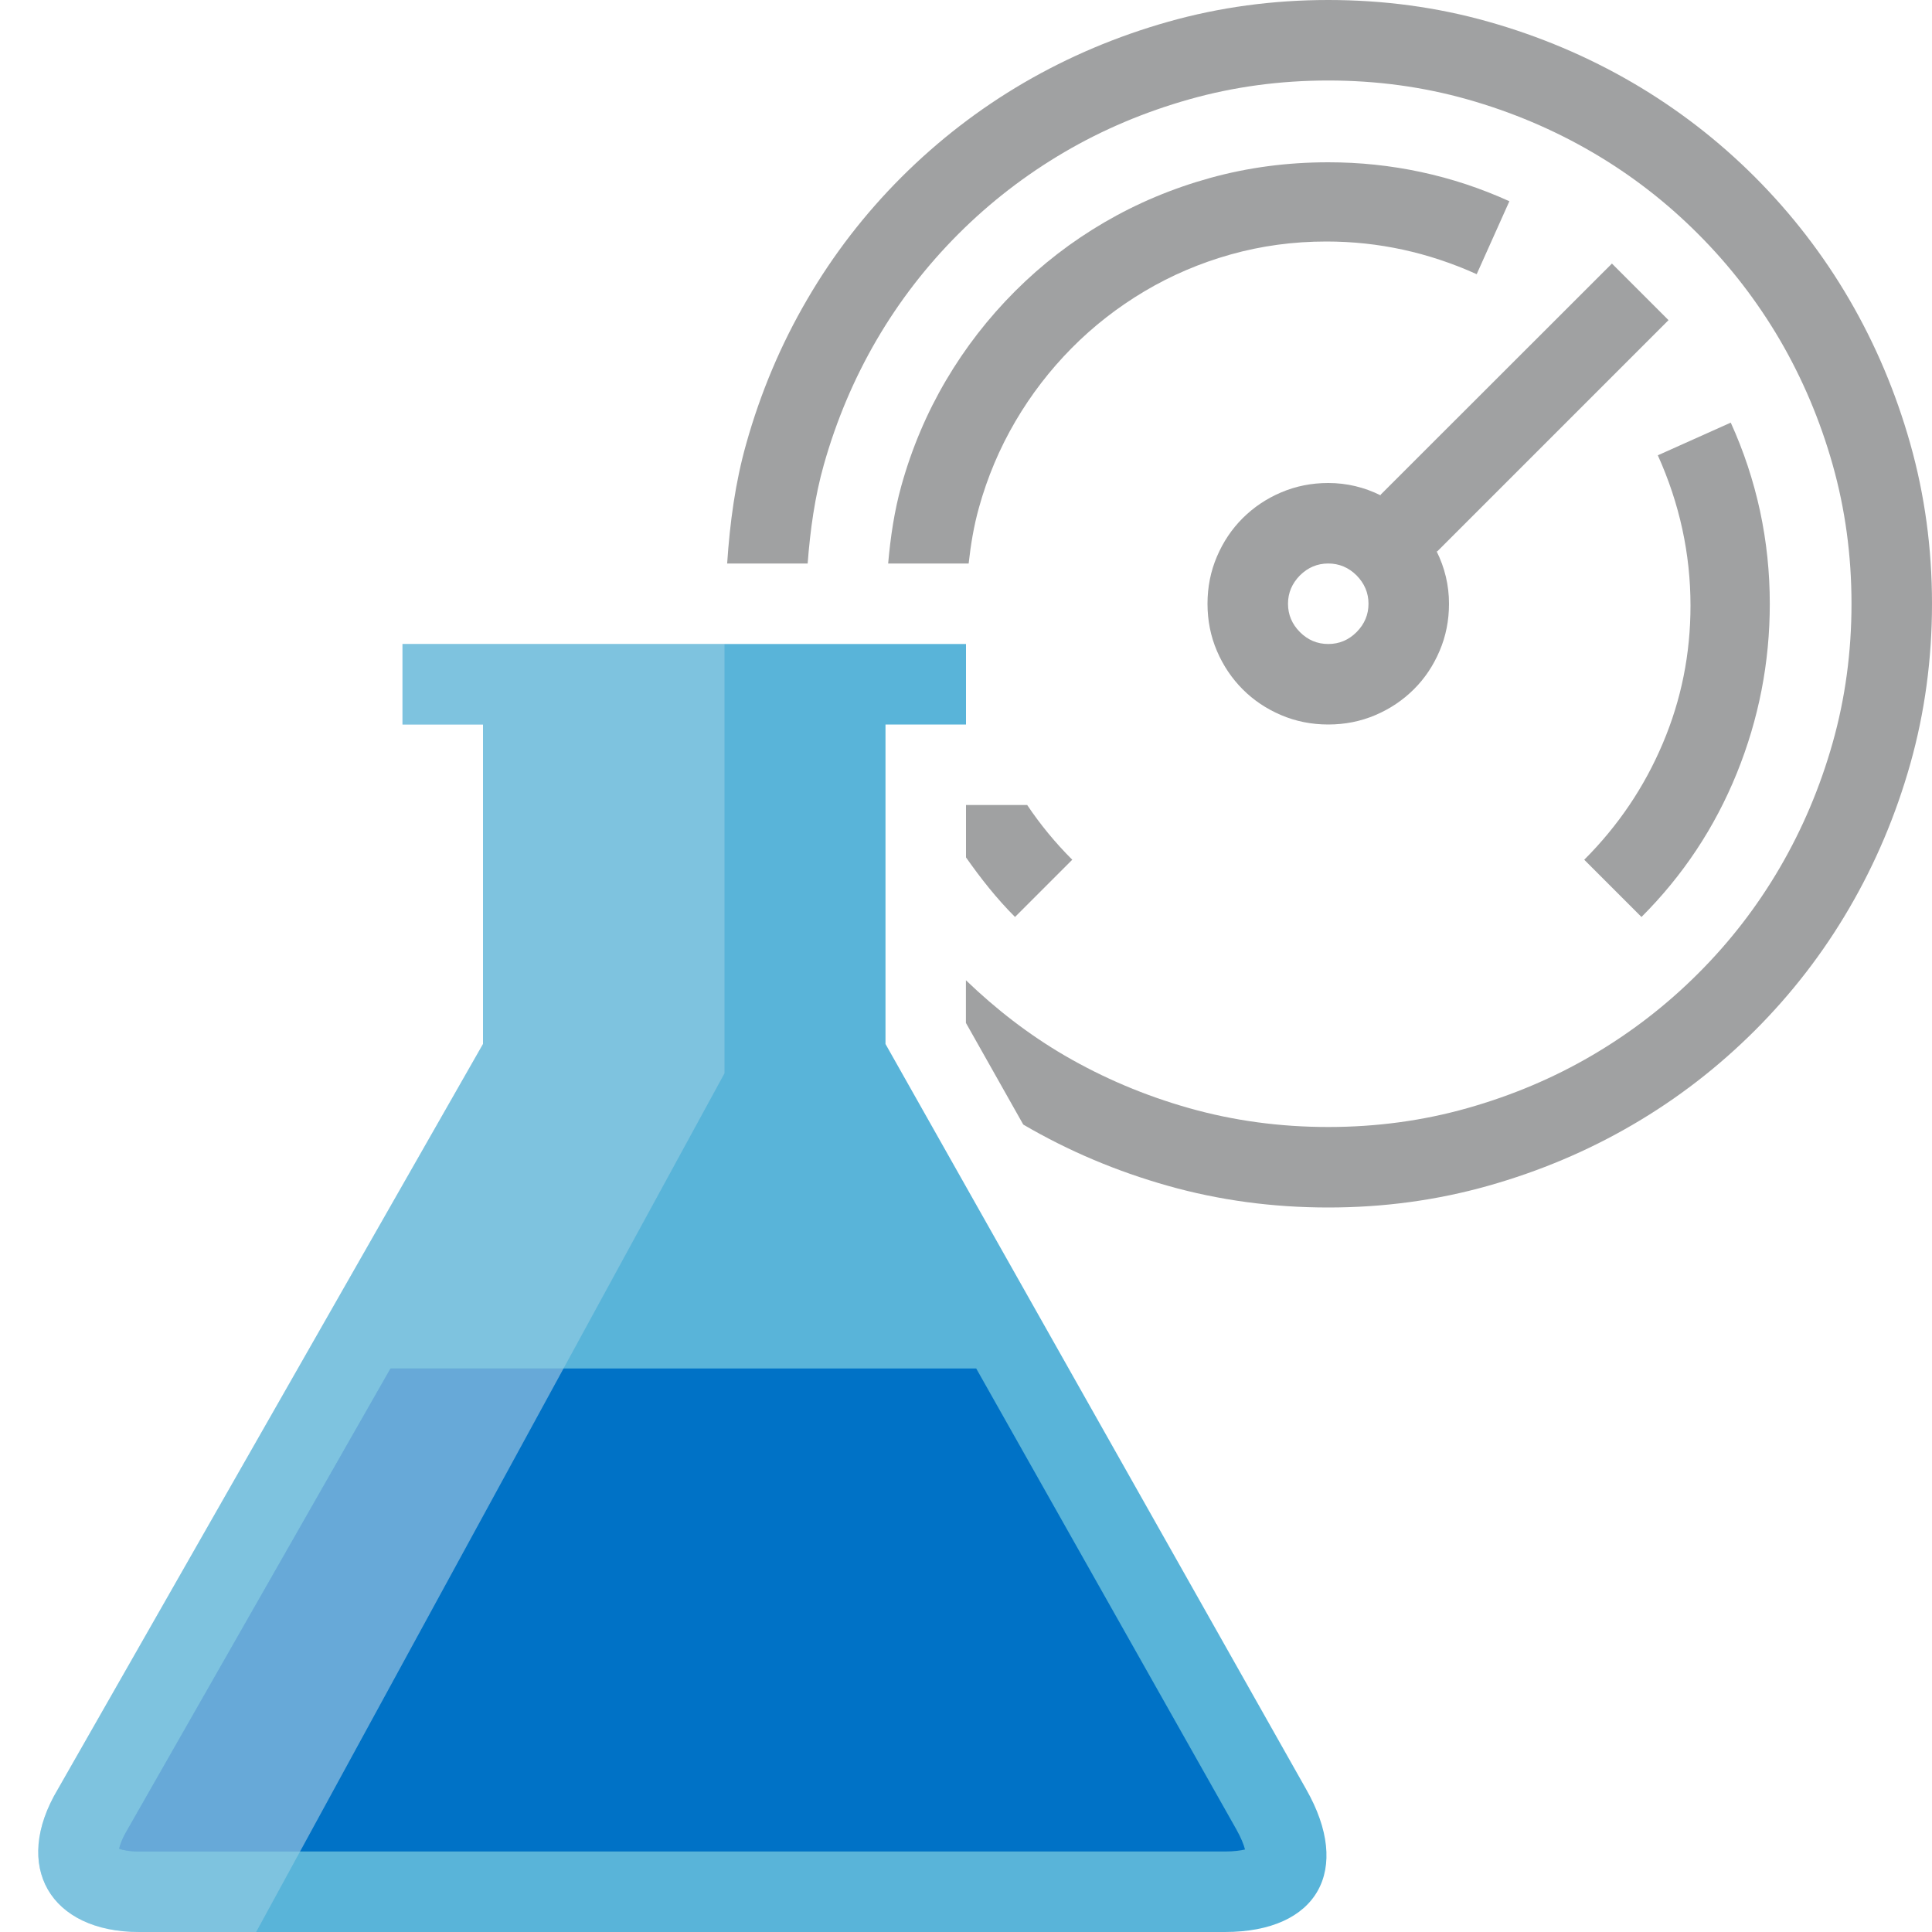
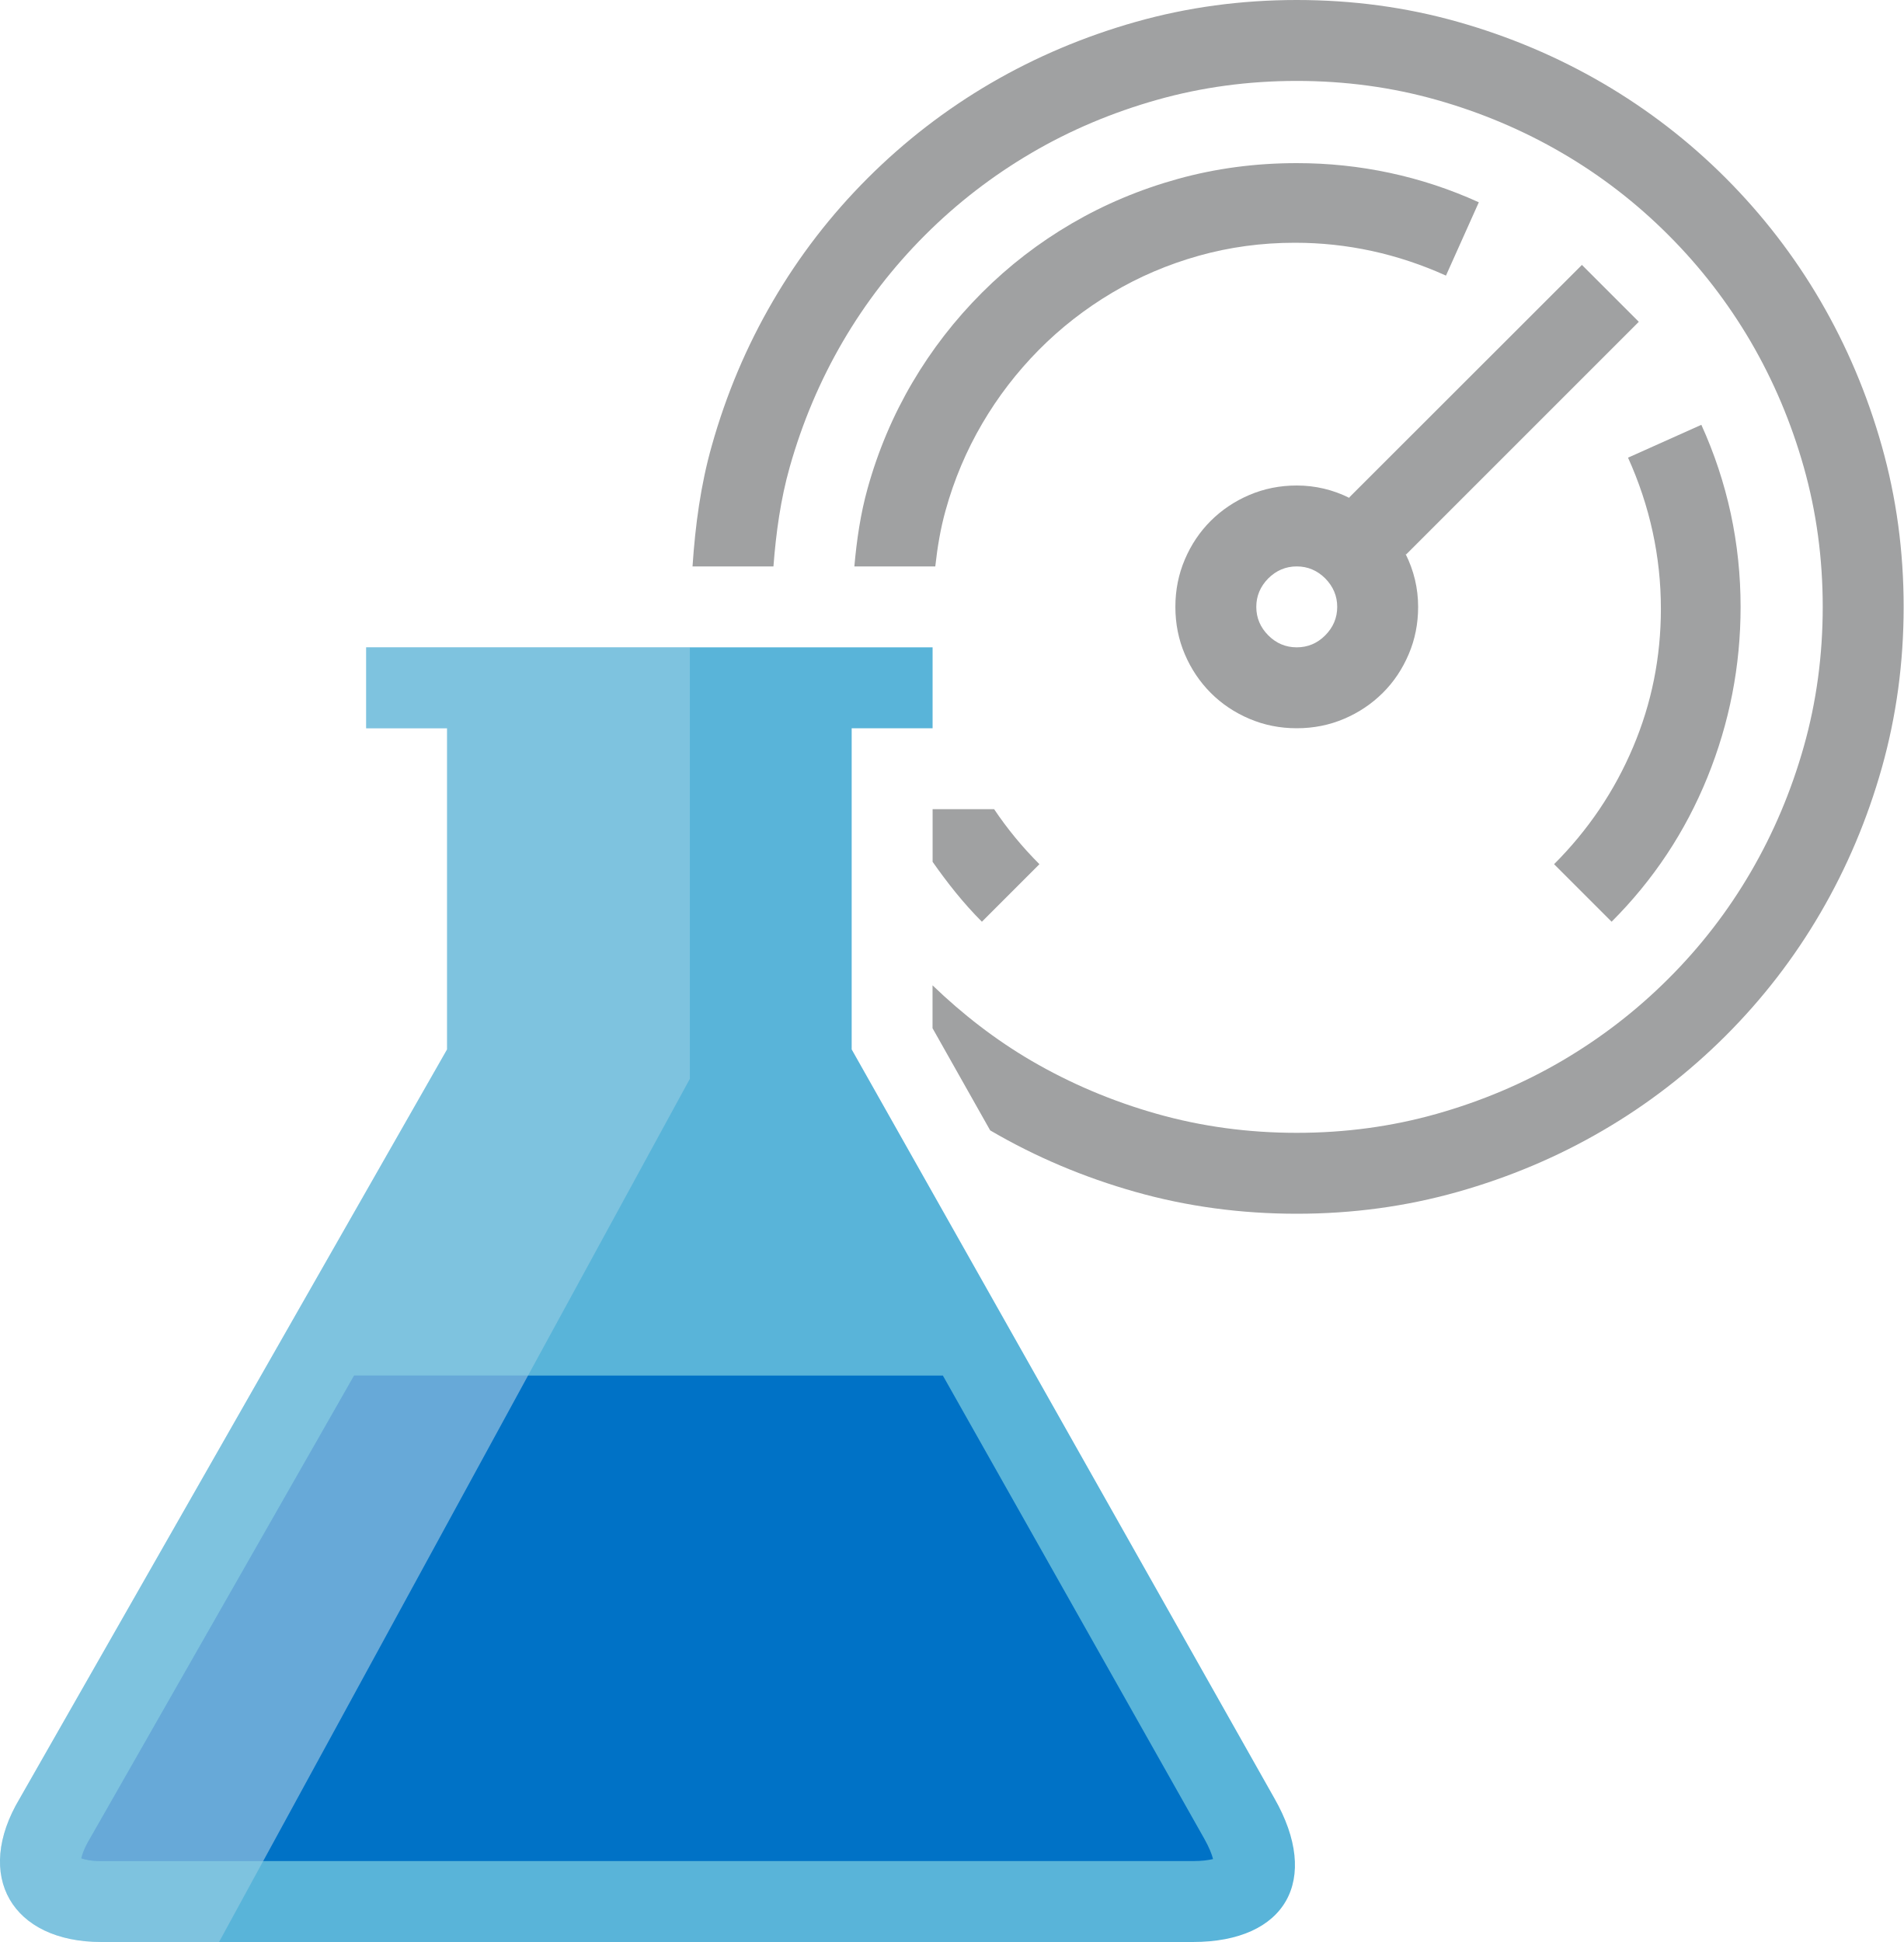
- <svg xmlns="http://www.w3.org/2000/svg" version="1.1" id="Layer_1" x="0px" y="0px" width="24px" height="24px" viewBox="0 0 24 24" enable-background="new 0 0 24 24" xml:space="preserve">
-   <g>
-     <path fill="#A0A1A2" d="M17.148,6.148l0.008,0.008C16.948,6.052,16.729,6,16.5,6c-0.208,0-0.403,0.039-0.586,0.117   s-0.341,0.185-0.477,0.32c-0.136,0.136-0.242,0.294-0.32,0.477C15.039,7.097,15,7.292,15,7.5s0.039,0.404,0.117,0.586   c0.078,0.183,0.185,0.341,0.32,0.477c0.136,0.136,0.294,0.242,0.477,0.32S16.292,9,16.5,9s0.403-0.039,0.586-0.117   s0.341-0.185,0.477-0.32c0.136-0.135,0.242-0.294,0.32-0.477C17.961,7.904,18,7.708,18,7.5c0-0.229-0.052-0.448-0.156-0.656   l0.008,0.008l2.875-2.875l-0.703-0.703L17.148,6.148z M16.852,7.852C16.753,7.951,16.636,8,16.5,8s-0.253-0.049-0.352-0.148   C16.05,7.753,16,7.636,16,7.5c0-0.135,0.05-0.252,0.148-0.352C16.247,7.05,16.364,7,16.5,7s0.253,0.05,0.352,0.148   C16.95,7.248,17,7.365,17,7.5C17,7.636,16.95,7.753,16.852,7.852z" />
-     <path fill="#A0A1A2" d="M19.68,10.68l0.711,0.711c0.516-0.516,0.91-1.11,1.184-1.785c0.273-0.674,0.41-1.376,0.41-2.105   c0-0.391-0.04-0.774-0.121-1.152C21.782,5.97,21.661,5.604,21.5,5.25l-0.906,0.406C20.864,6.255,21,6.878,21,7.523   c0,0.599-0.114,1.169-0.344,1.711C20.427,9.776,20.102,10.258,19.68,10.68z" />
-     <path fill="#A0A1A2" d="M23.73,5.512c-0.18-0.638-0.433-1.235-0.758-1.793c-0.325-0.557-0.716-1.063-1.172-1.52   c-0.456-0.456-0.962-0.846-1.52-1.172c-0.558-0.325-1.155-0.578-1.793-0.758S17.188,0,16.5,0s-1.351,0.09-1.988,0.27   s-1.235,0.433-1.793,0.758c-0.558,0.326-1.063,0.716-1.52,1.172c-0.456,0.456-0.847,0.962-1.172,1.52   C9.702,4.276,9.449,4.874,9.27,5.512C9.134,5.992,9.067,6.491,9.033,7h1c0.032-0.419,0.089-0.831,0.201-1.227   c0.156-0.552,0.375-1.069,0.656-1.551c0.281-0.481,0.62-0.92,1.016-1.316s0.835-0.734,1.316-1.016s0.999-0.5,1.551-0.656   S15.901,1,16.5,1c0.599,0,1.175,0.078,1.727,0.234s1.069,0.375,1.551,0.656s0.921,0.62,1.316,1.016   c0.396,0.396,0.734,0.835,1.016,1.316c0.281,0.482,0.5,0.999,0.656,1.551C22.922,6.326,23,6.901,23,7.5s-0.078,1.175-0.234,1.727   s-0.375,1.069-0.656,1.551c-0.281,0.482-0.62,0.921-1.016,1.316c-0.396,0.396-0.835,0.734-1.316,1.016s-0.999,0.5-1.551,0.656   S17.099,14,16.5,14s-1.175-0.078-1.727-0.234s-1.069-0.375-1.551-0.656c-0.445-0.26-0.851-0.575-1.223-0.933v0.53l0.712,1.262   c0.002,0.001,0.004,0.003,0.006,0.004c0.558,0.326,1.155,0.578,1.793,0.758S15.812,15,16.5,15s1.351-0.09,1.988-0.27   s1.235-0.432,1.793-0.758c0.558-0.325,1.063-0.716,1.52-1.172c0.456-0.456,0.847-0.962,1.172-1.52   c0.325-0.557,0.578-1.155,0.758-1.793C23.91,8.851,24,8.188,24,7.5S23.91,6.15,23.73,5.512z" />
-     <path fill="#A0A1A2" d="M12,10.651c0.182,0.259,0.379,0.51,0.609,0.74l0.711-0.711c-0.211-0.211-0.397-0.437-0.56-0.68H12V10.651z" />
-     <path fill="#A0A1A2" d="M16.5,2.016c-0.511,0-1,0.065-1.469,0.195c-0.469,0.13-0.906,0.314-1.312,0.551s-0.776,0.522-1.109,0.855   s-0.62,0.703-0.859,1.109s-0.425,0.844-0.555,1.312C11.109,6.35,11.062,6.673,11.033,7H12h0.033   c0.026-0.235,0.064-0.466,0.127-0.691c0.106-0.383,0.258-0.741,0.453-1.074c0.195-0.333,0.429-0.637,0.699-0.91   s0.573-0.509,0.906-0.707s0.69-0.35,1.07-0.457C15.669,3.054,16.065,3,16.477,3c0.646,0,1.269,0.136,1.867,0.406L18.75,2.5   c-0.354-0.161-0.72-0.282-1.098-0.363C17.274,2.056,16.891,2.016,16.5,2.016z" />
+ <svg xmlns="http://www.w3.org/2000/svg" version="1.1" id="Layer_1" x="0px" y="0px" width="23.525" height="24" viewBox="0 0 23.525 24" enable-background="new 0 0 24 24" xml:space="preserve">
+   <defs id="defs5985" />
+   <g id="g5972" transform="translate(-0.4747727)">
+     <path d="m 17.148,6.148 0.008,0.008 C 16.948,6.052 16.729,6 16.5,6 16.292,6 16.097,6.039 15.914,6.117 15.731,6.195 15.573,6.302 15.437,6.437 15.301,6.573 15.195,6.731 15.117,6.914 15.039,7.097 15,7.292 15,7.5 c 0,0.208 0.039,0.404 0.117,0.586 0.078,0.183 0.185,0.341 0.32,0.477 0.136,0.136 0.294,0.242 0.477,0.32 C 16.097,8.961 16.292,9 16.5,9 16.708,9 16.903,8.961 17.086,8.883 17.269,8.805 17.427,8.698 17.563,8.563 17.699,8.428 17.805,8.269 17.883,8.086 17.961,7.904 18,7.708 18,7.5 18,7.271 17.948,7.052 17.844,6.844 L 17.852,6.852 20.727,3.977 20.024,3.274 Z M 16.852,7.852 C 16.753,7.951 16.636,8 16.5,8 16.364,8 16.247,7.951 16.148,7.852 16.05,7.753 16,7.636 16,7.5 16,7.365 16.05,7.248 16.148,7.148 16.247,7.05 16.364,7 16.5,7 16.636,7 16.753,7.05 16.852,7.148 16.95,7.248 17,7.365 17,7.5 17,7.636 16.95,7.753 16.852,7.852 Z" id="path5962" style="fill:#a0a1a2" />
+     <path d="m 19.68,10.68 0.711,0.711 c 0.516,-0.516 0.91,-1.11 1.184,-1.785 0.273,-0.674 0.41,-1.376 0.41,-2.105 0,-0.391 -0.04,-0.774 -0.121,-1.152 C 21.782,5.97 21.661,5.604 21.5,5.25 L 20.594,5.656 C 20.864,6.255 21,6.878 21,7.523 21,8.122 20.886,8.692 20.656,9.234 20.427,9.776 20.102,10.258 19.68,10.68 Z" id="path5964" style="fill:#a0a1a2" />
+     <path d="M 23.73,5.512 C 23.55,4.874 23.297,4.277 22.972,3.719 22.647,3.162 22.256,2.656 21.8,2.199 21.344,1.743 20.838,1.353 20.28,1.027 19.722,0.702 19.125,0.449 18.487,0.269 17.849,0.089 17.188,0 16.5,0 15.812,0 15.149,0.09 14.512,0.27 13.875,0.45 13.277,0.703 12.719,1.028 12.161,1.354 11.656,1.744 11.199,2.2 10.743,2.656 10.352,3.162 10.027,3.72 9.702,4.276 9.449,4.874 9.27,5.512 9.134,5.992 9.067,6.491 9.033,7 h 1 C 10.065,6.581 10.122,6.169 10.234,5.773 10.39,5.221 10.609,4.704 10.89,4.222 11.171,3.741 11.51,3.302 11.906,2.906 12.302,2.51 12.741,2.172 13.222,1.89 13.703,1.608 14.221,1.39 14.773,1.234 15.325,1.078 15.901,1 16.5,1 c 0.599,0 1.175,0.078 1.727,0.234 0.552,0.156 1.069,0.375 1.551,0.656 0.482,0.281 0.921,0.62 1.316,1.016 0.396,0.396 0.734,0.835 1.016,1.316 0.281,0.482 0.5,0.999 0.656,1.551 C 22.922,6.326 23,6.901 23,7.5 c 0,0.599 -0.078,1.175 -0.234,1.727 -0.156,0.552 -0.375,1.069 -0.656,1.551 -0.281,0.482 -0.62,0.921 -1.016,1.316 -0.396,0.396 -0.835,0.734 -1.316,1.016 -0.481,0.282 -0.999,0.5 -1.551,0.656 C 17.675,13.922 17.099,14 16.5,14 15.901,14 15.325,13.922 14.773,13.766 14.221,13.61 13.704,13.391 13.222,13.11 12.777,12.85 12.371,12.535 11.999,12.177 v 0.53 l 0.712,1.262 c 0.002,0.001 0.004,0.003 0.006,0.004 0.558,0.326 1.155,0.578 1.793,0.758 0.638,0.18 1.302,0.269 1.99,0.269 0.688,0 1.351,-0.09 1.988,-0.27 0.637,-0.18 1.235,-0.432 1.793,-0.758 0.558,-0.325 1.063,-0.716 1.52,-1.172 0.456,-0.456 0.847,-0.962 1.172,-1.52 0.325,-0.557 0.578,-1.155 0.758,-1.793 C 23.91,8.851 24,8.188 24,7.5 24,6.812 23.91,6.15 23.73,5.512 Z" id="path5966" style="fill:#a0a1a2" />
+     <path d="m 12,10.651 c 0.182,0.259 0.379,0.51 0.609,0.74 L 13.32,10.68 C 13.109,10.469 12.923,10.243 12.76,10 H 12 Z" id="path5968" style="fill:#a0a1a2" />
+     <path d="m 16.5,2.016 c -0.511,0 -1,0.065 -1.469,0.195 -0.469,0.13 -0.906,0.314 -1.312,0.551 C 13.313,2.999 12.943,3.284 12.61,3.617 12.277,3.95 11.99,4.32 11.751,4.726 11.512,5.132 11.326,5.57 11.196,6.038 11.109,6.35 11.062,6.673 11.033,7 H 12 12.033 c 0.026,-0.235 0.064,-0.466 0.127,-0.691 0.106,-0.383 0.258,-0.741 0.453,-1.074 0.195,-0.333 0.429,-0.637 0.699,-0.91 0.27,-0.273 0.573,-0.509 0.906,-0.707 0.333,-0.198 0.69,-0.35 1.07,-0.457 C 15.669,3.054 16.065,3 16.477,3 c 0.646,0 1.269,0.136 1.867,0.406 L 18.75,2.5 C 18.396,2.339 18.03,2.218 17.652,2.137 17.274,2.056 16.891,2.016 16.5,2.016 Z" id="path5970" style="fill:#a0a1a2" />
  </g>
-   <path fill="#59B4D9" d="M12,8H5v1h1v3.969l-5.28,9.255C0.144,23.184,0.624,24,1.728,24h13.488c1.152,0,1.584-0.768,1.008-1.776  L11,12.969V9h1V8L12,8z" />
-   <path fill="#0072C6" d="M12.127,17H4.851l-3.263,5.72c-0.072,0.12-0.098,0.201-0.108,0.246C1.523,22.981,1.601,23,1.728,23h13.488  c0.114,0,0.196-0.012,0.25-0.025c-0.015-0.058-0.047-0.143-0.11-0.254L12.127,17z" />
-   <path opacity="0.25" fill="#ECF0F1" enable-background="new    " d="M5,9h1v3.969l-5.28,9.255C0.144,23.184,0.624,24,1.728,24h1.454  L7,17l2-3.667V8H5V9z" />
-   <path opacity="0.25" fill="#ECF0F1" enable-background="new    " d="M3.727,23L7,17H4.851l-3.263,5.72  c-0.072,0.12-0.098,0.201-0.108,0.246C1.523,22.981,1.601,23,1.728,23H3.727z" />
+   <path d="M 11.525,8 H 4.525 v 1 h 1 v 3.969 l -5.28,9.255 c -0.576,0.96 -0.096,1.776 1.008,1.776 H 14.741 c 1.152,0 1.584,-0.768 1.008,-1.776 l -5.224,-9.255 V 9 h 1 z" id="path5974" style="fill:#59b4d9" />
+   <path d="M 11.652,17 H 4.376 l -3.263,5.72 c -0.072,0.12 -0.098,0.201 -0.108,0.246 0.043,0.015 0.121,0.034 0.248,0.034 H 14.741 c 0.114,0 0.196,-0.012 0.25,-0.025 -0.015,-0.058 -0.047,-0.143 -0.11,-0.254 z" id="path5976" style="fill:#0072c6" />
+   <path enable-background="new    " d="m 4.525,9 h 1 v 3.969 l -5.28,9.255 c -0.576,0.96 -0.096,1.776 1.008,1.776 h 1.454 l 3.818,-7 2,-3.667 V 8 h -4 z" id="path5978" style="opacity:0.25;fill:#ecf0f1" />
+   <path enable-background="new    " d="m 3.252,23 3.273,-6 h -2.149 l -3.263,5.72 c -0.072,0.12 -0.098,0.201 -0.108,0.246 0.043,0.015 0.121,0.034 0.248,0.034 z" id="path5980" style="opacity:0.25;fill:#ecf0f1" />
</svg>
